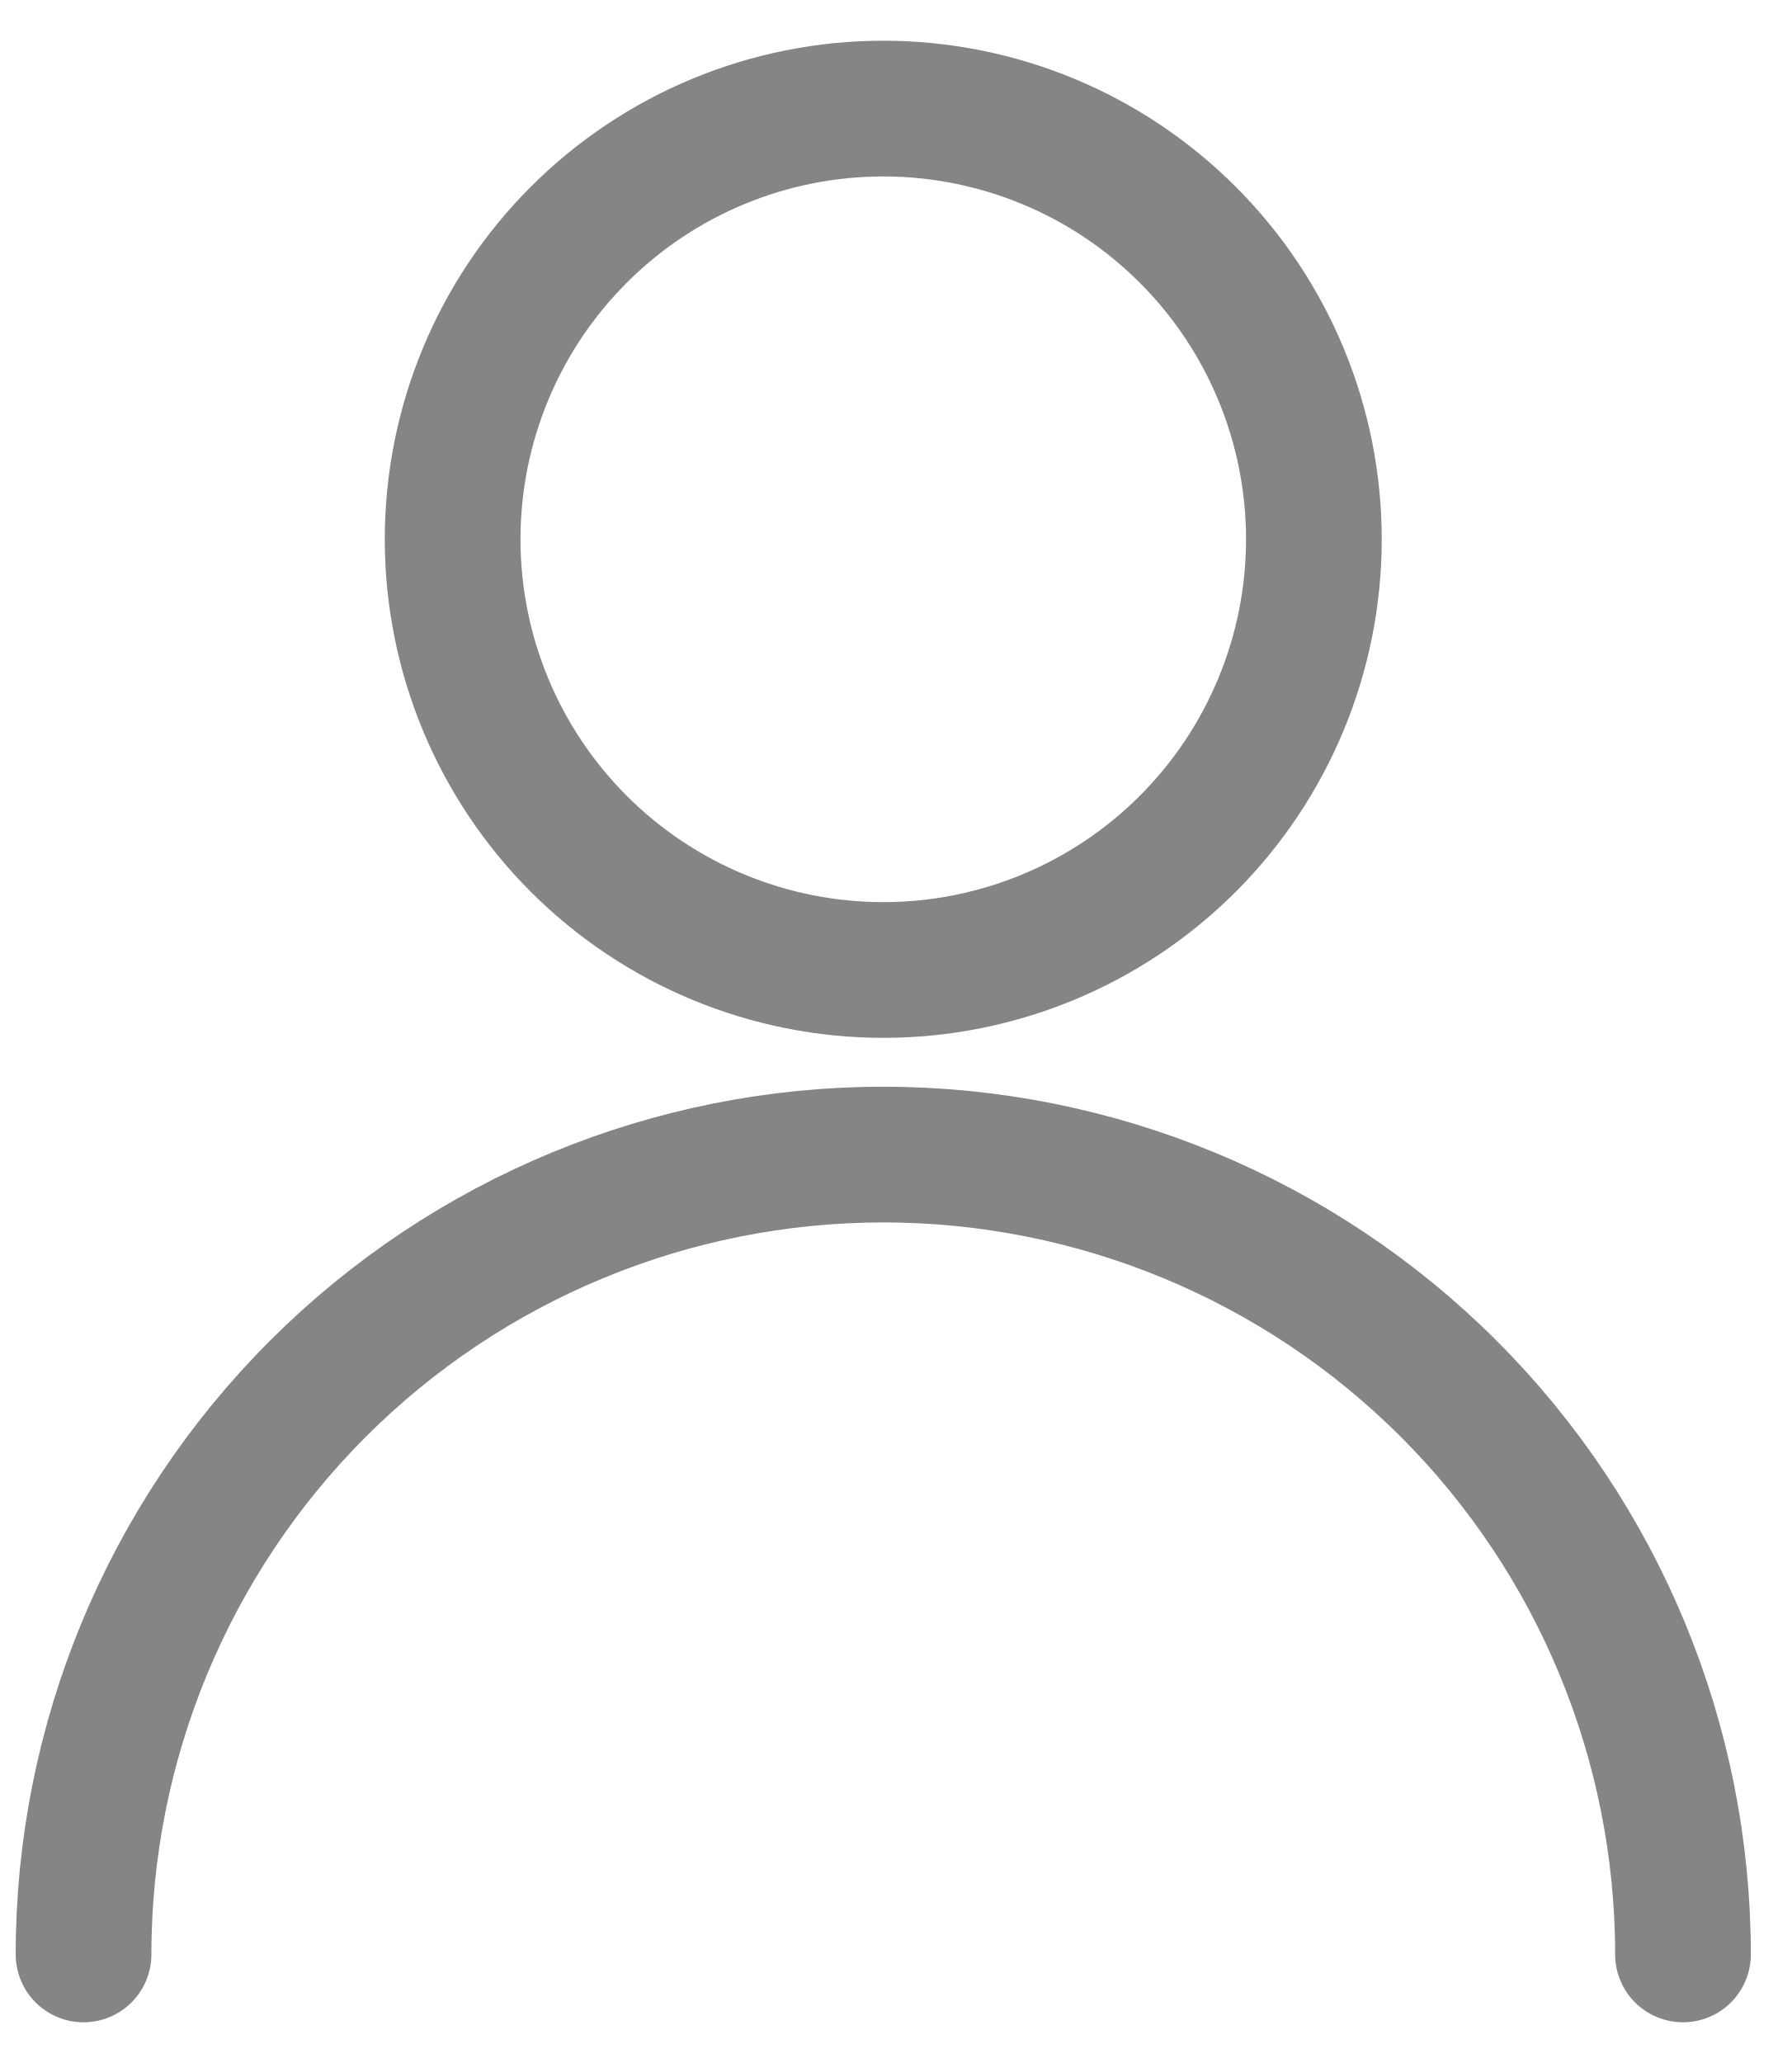
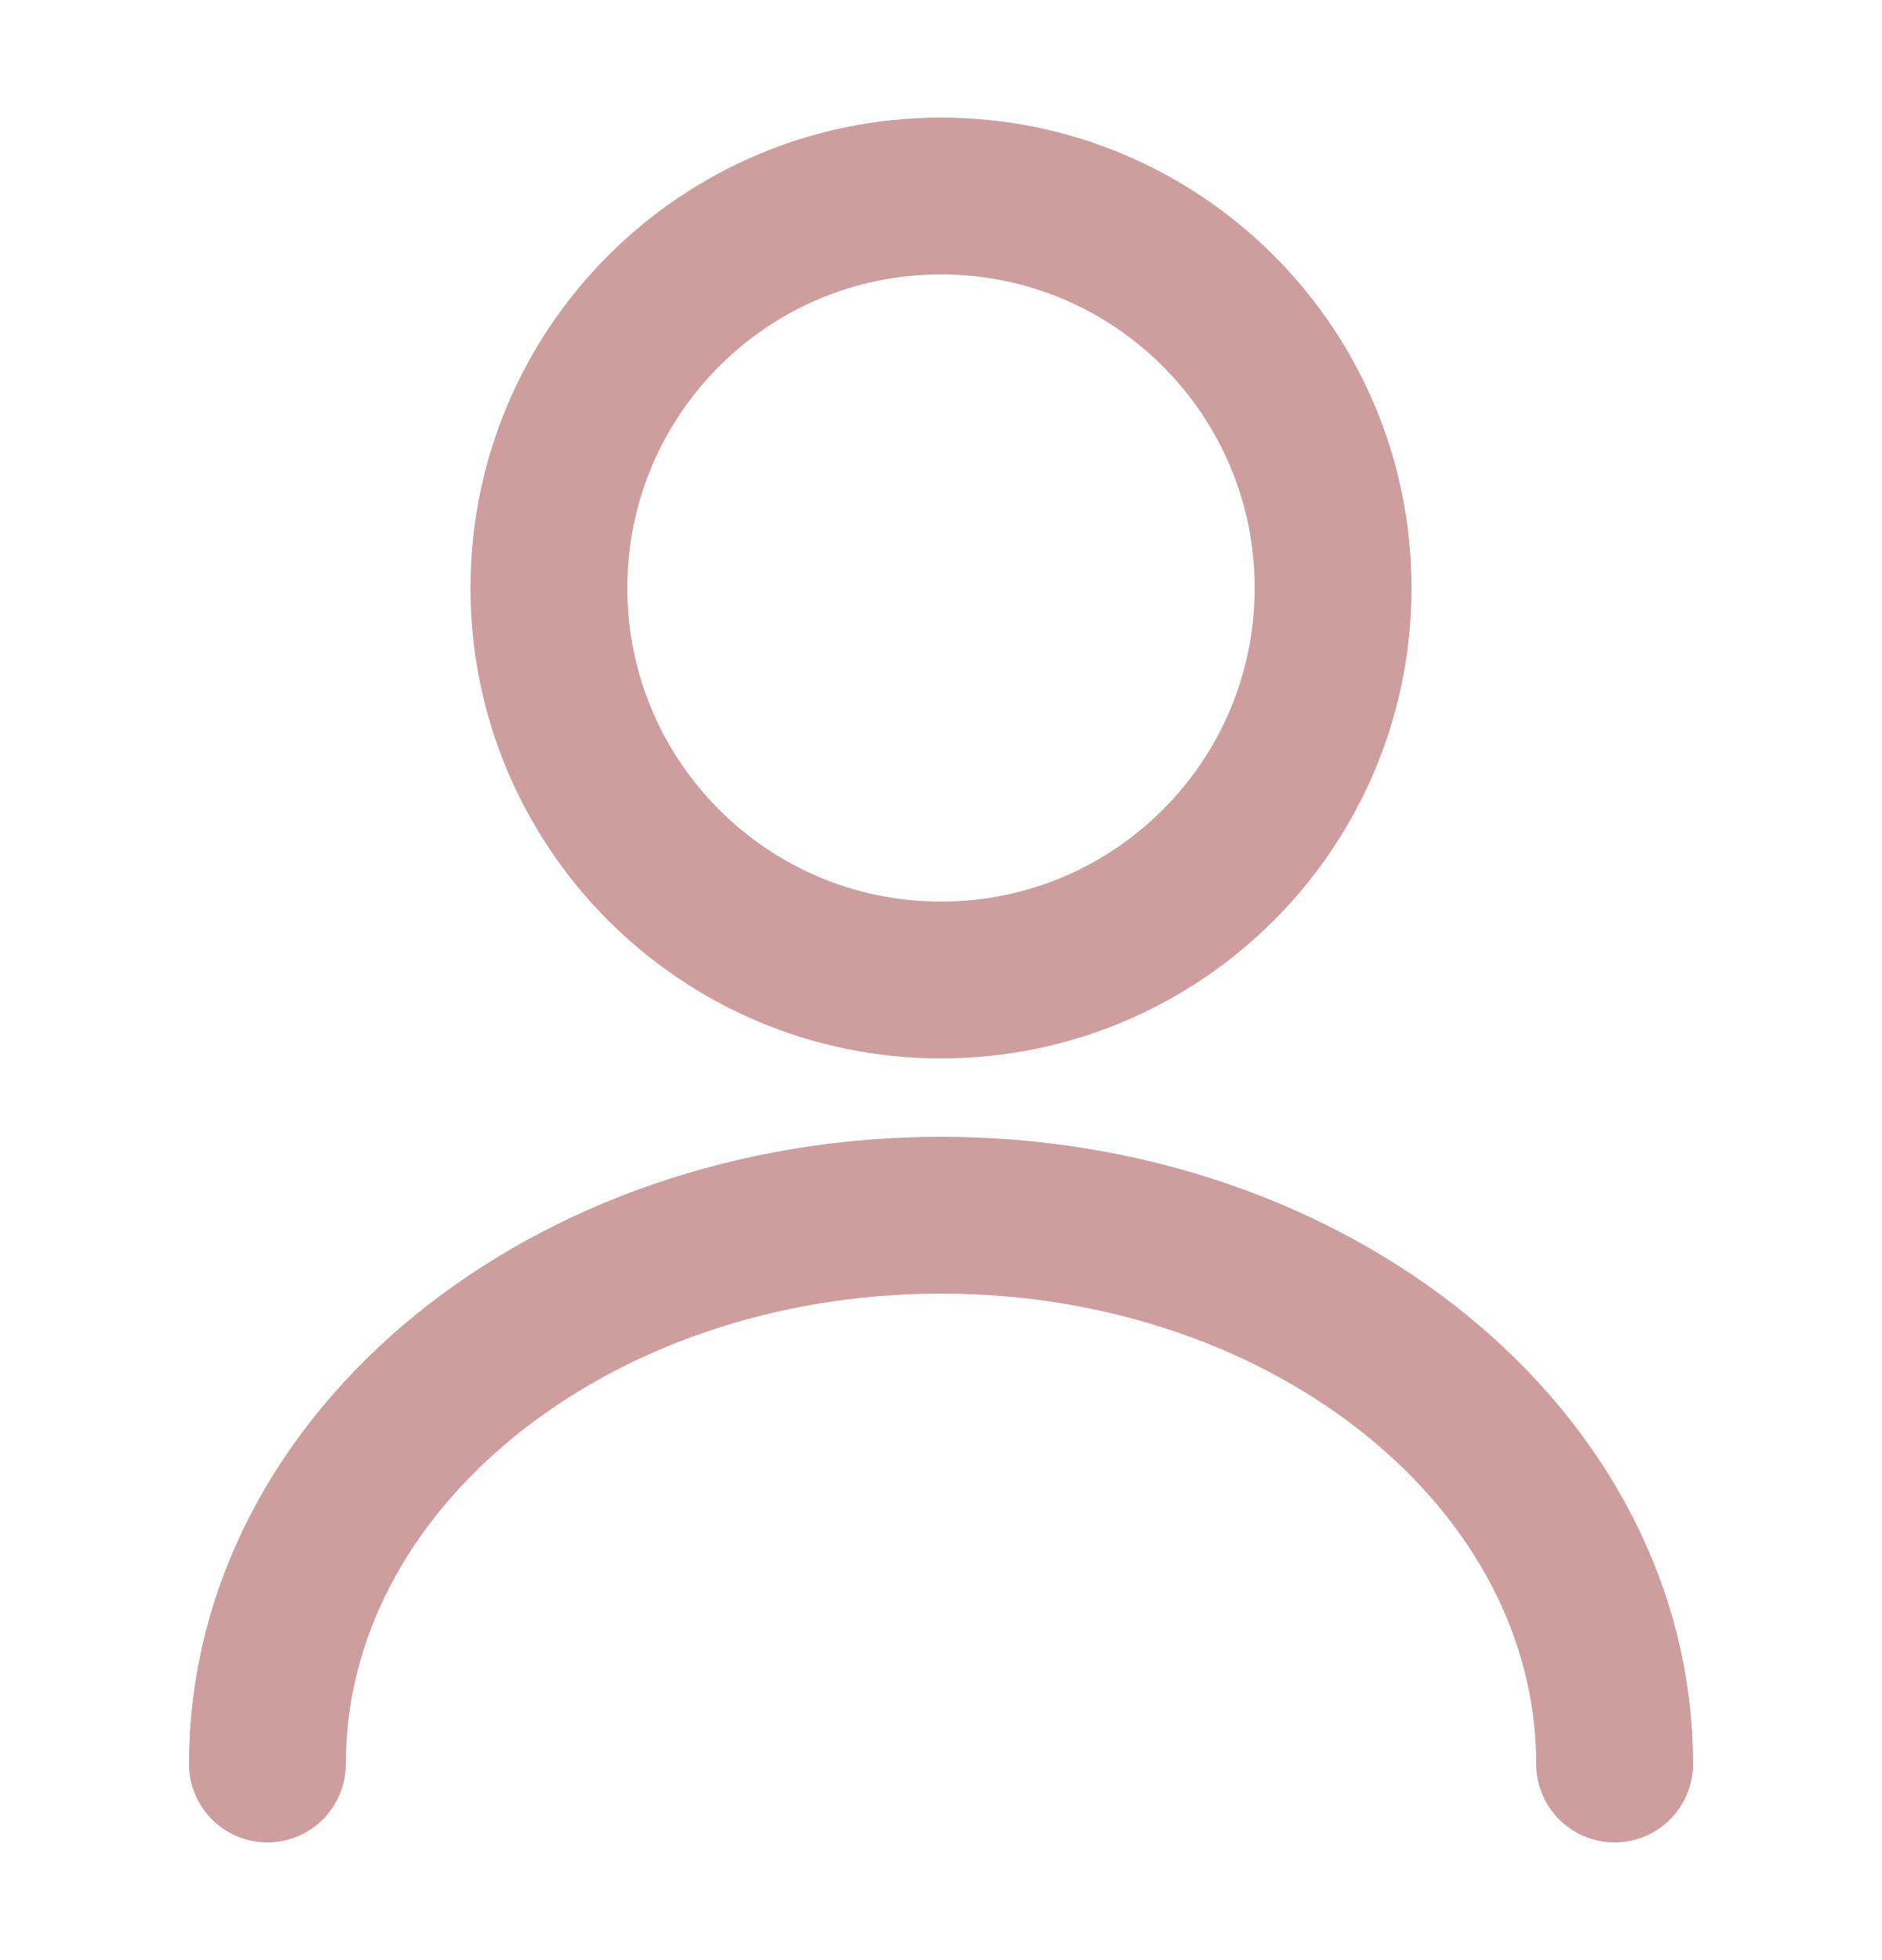
- <svg xmlns="http://www.w3.org/2000/svg" width="33" height="38" viewBox="0 0 33 38" fill="none">
-   <g id="Group 15">
-     <path id="Vector" d="M8.339 9.933C8.339 12.037 9.175 14.055 10.663 15.543C12.151 17.031 14.169 17.867 16.273 17.867C18.377 17.867 20.395 17.031 21.882 15.543C23.37 14.055 24.206 12.037 24.206 9.933C24.206 7.829 23.37 5.811 21.882 4.324C20.395 2.836 18.377 2 16.273 2C14.169 2 12.151 2.836 10.663 4.324C9.175 5.811 8.339 7.829 8.339 9.933Z" stroke="#858585" stroke-width="2.5" stroke-linecap="round" stroke-linejoin="round" />
-     <path id="Vector_2" d="M1.539 36C1.539 32.093 3.092 28.345 5.855 25.582C8.618 22.819 12.365 21.267 16.273 21.267C20.18 21.267 23.928 22.819 26.691 25.582C29.454 28.345 31.006 32.093 31.006 36" stroke="#858585" stroke-width="2.5" stroke-linecap="round" stroke-linejoin="round" />
+ <svg xmlns="http://www.w3.org/2000/svg" width="24" height="25" viewBox="0 0 24 25" fill="none">
+   <g id="user">
+     <g id="vuesax/linear/user">
+       <g id="user_2">
+         <path id="Vector" d="M12 12.5C14.761 12.5 17 10.261 17 7.5C17 4.739 14.761 2.5 12 2.5C9.239 2.5 7 4.739 7 7.5C7 10.261 9.239 12.5 12 12.5Z" stroke="#CE9D9D" stroke-width="2" stroke-linecap="round" stroke-linejoin="round" />
+         <path id="Vector_2" d="M20.59 22.5C20.59 18.63 16.74 15.5 12 15.5C7.26 15.5 3.41 18.63 3.41 22.5" stroke="#CE9D9D" stroke-width="2" stroke-linecap="round" stroke-linejoin="round" />
+       </g>
+     </g>
  </g>
</svg>
